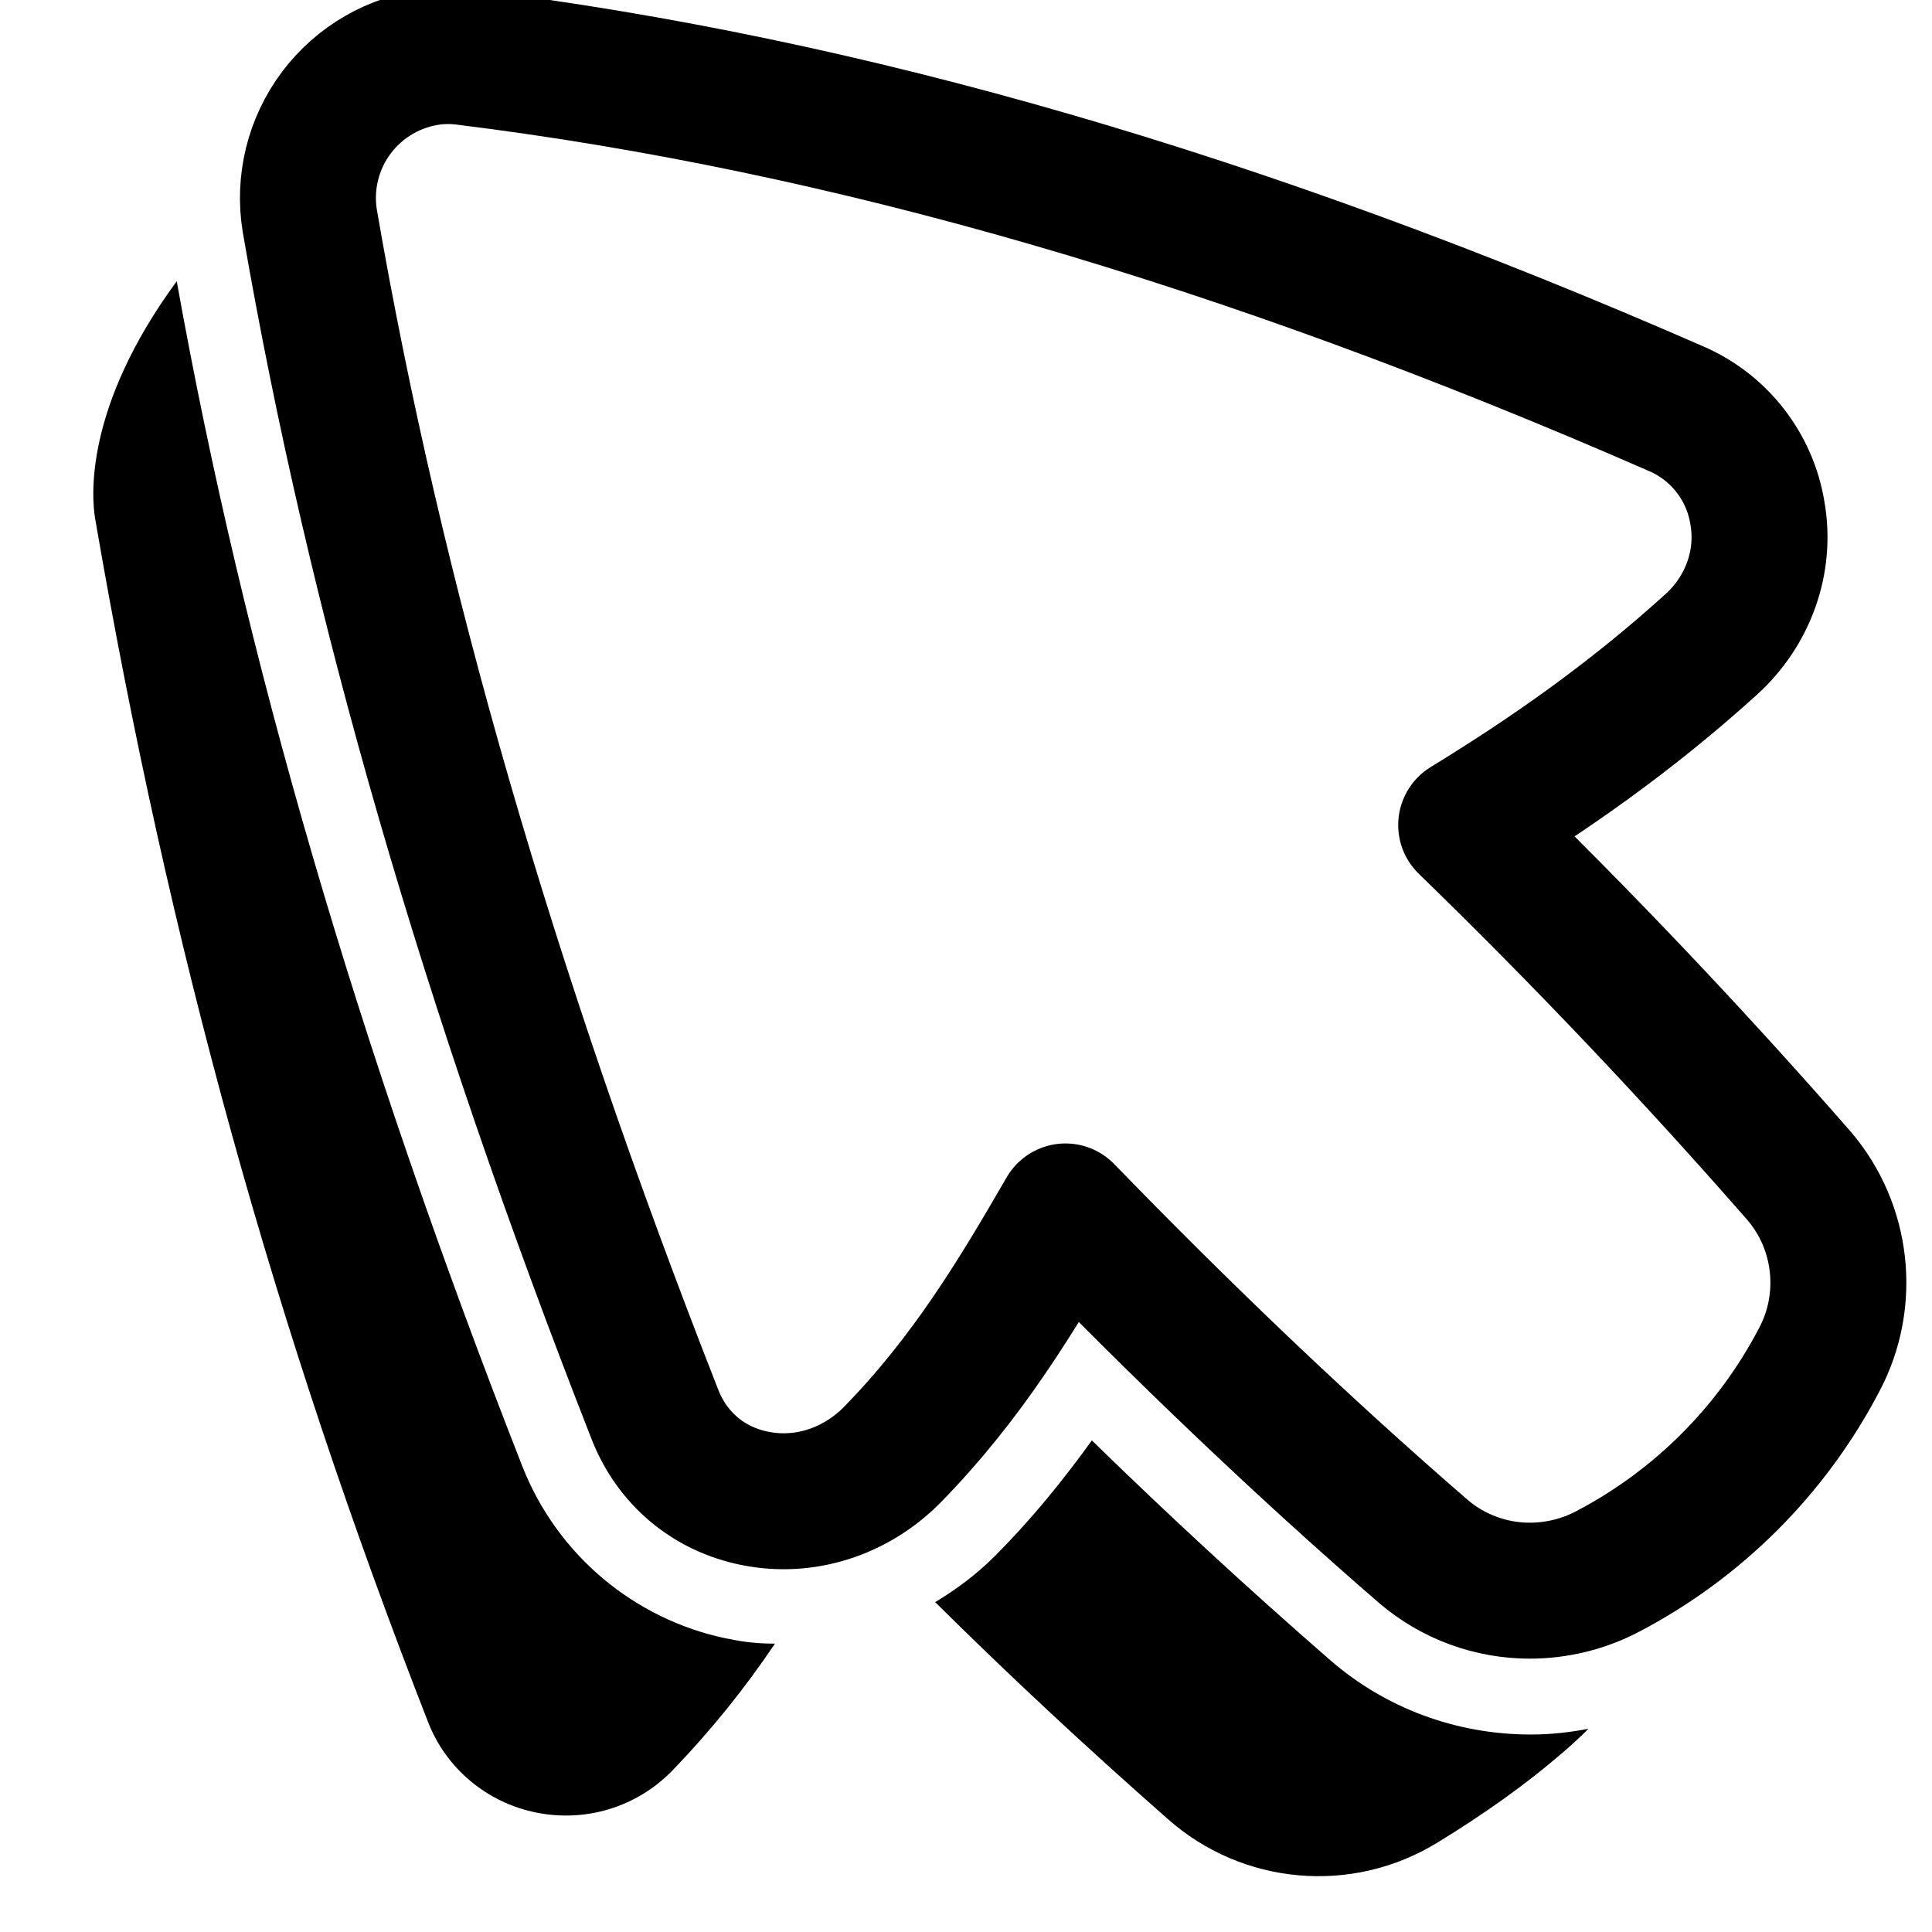
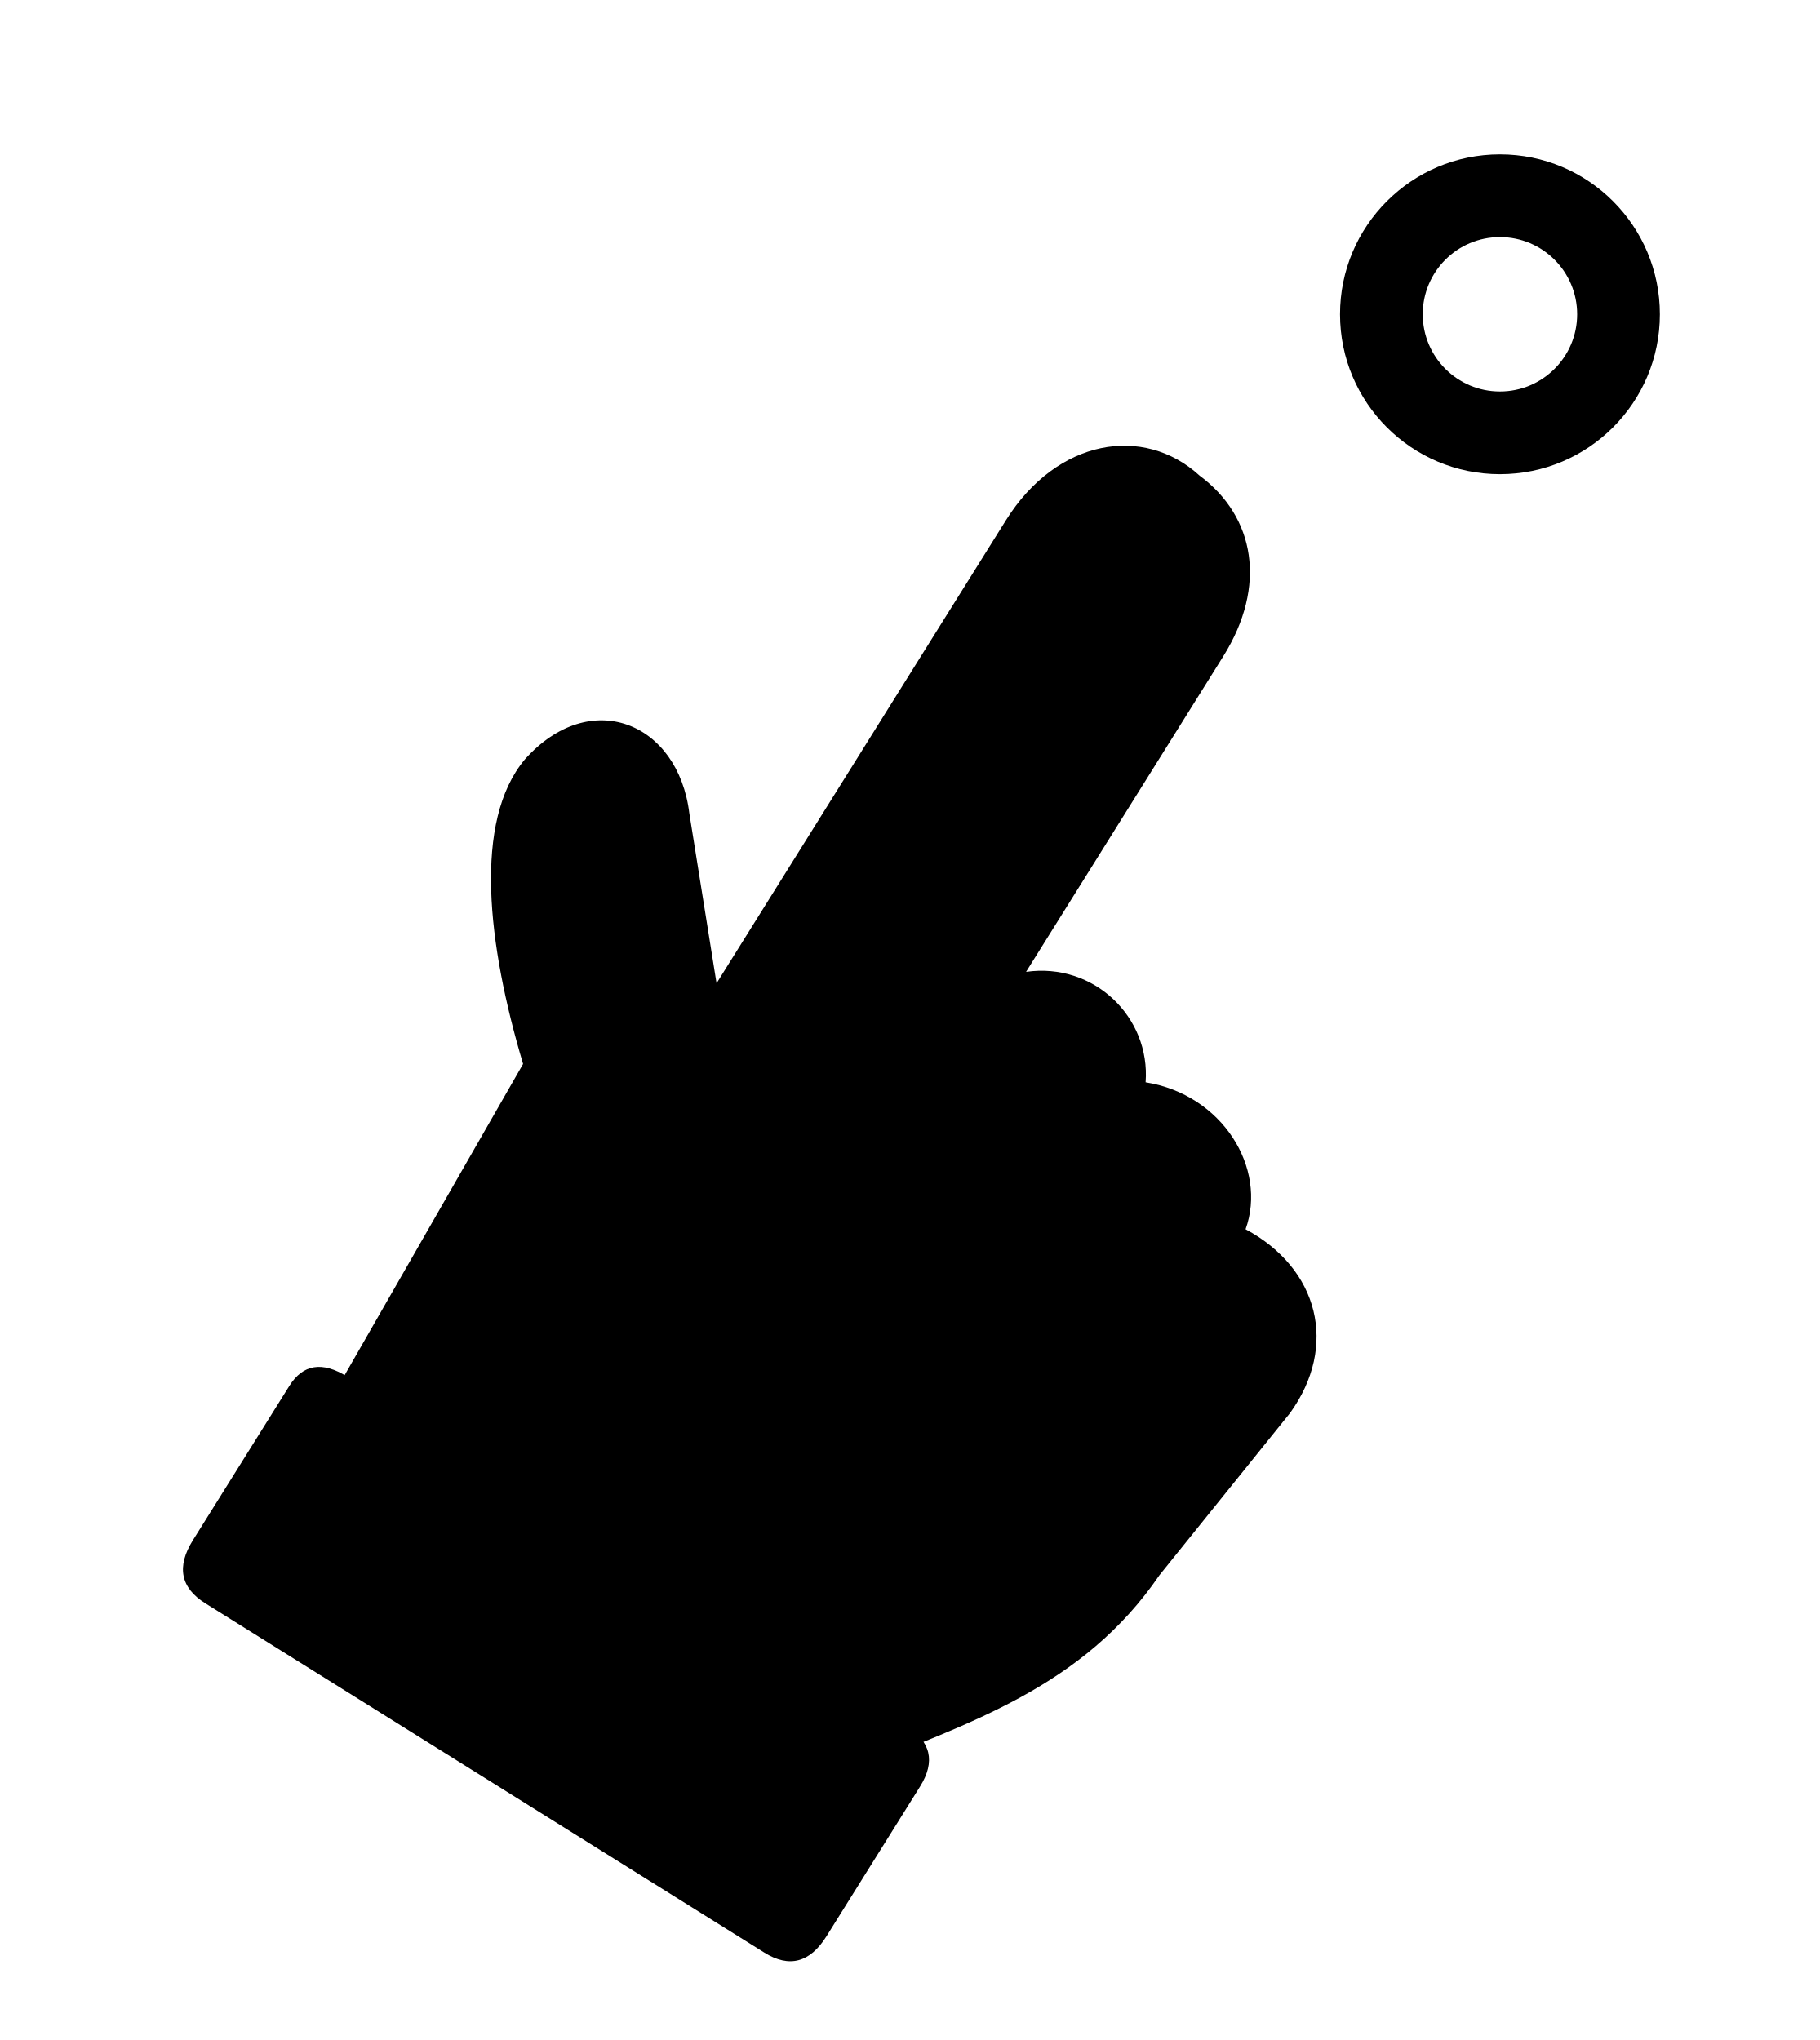
- <svg xmlns="http://www.w3.org/2000/svg" viewBox="2.5 2.5 27 27">
-   <path d="M4.97 6.43C3.67 8.2 3.78 9.46 3.83 9.75c1.03 5.99 2.51 11.33 4.65 16.81.25.65.82 1.13 1.51 1.27.69.14 1.4-.07 1.9-.58.56-.58 1.03-1.17 1.44-1.78-.22 0-.441-.02-.661-.07h-.01a3.926 3.926 0 01-2.86-2.41C7.49 17.1 5.91 11.68 4.97 6.43zm12.789 16.2c-.39.54-.83 1.09-1.36 1.62-.25.25-.53.46-.83.64 1.04 1.03 2.08 2 3.25 3.03a3.176 3.176 0 003.77.33c.64-.39 1.23-.81 1.73-1.24.13-.11.26-.23.38-.35-.26.05-.53.08-.79.08h-.02c-1.04 0-2.03-.37-2.8-1.04a79.013 79.013 0 01-3.33-3.07z" />
-   <path d="M8.555 3.295A1.985 1.985 0 006.83 5.59c.91 5.27 2.49 10.73 4.82 16.67.24.62.75 1.05 1.4 1.18.69.14 1.4-.09 1.91-.6 1.07-1.09 1.77-2.27 2.43-3.41 1.62 1.67 3.29 3.27 5 4.75.42.36.95.55 1.49.55.37 0 .75-.09 1.09-.27a6.997 6.997 0 002.95-2.95c.45-.84.33-1.87-.28-2.58a82.308 82.308 0 00-4.65-4.9c1.11-.68 2.26-1.47 3.42-2.52.52-.47.77-1.16.65-1.84a1.922 1.922 0 00-1.14-1.46C19.86 5.56 14.33 3.96 9.01 3.3a1.897 1.897 0 00-.455-.005z" fill="none" stroke="#000" stroke-width="1.9" stroke-linejoin="round" />
+ <svg xmlns="http://www.w3.org/2000/svg" viewBox="190 100 660 740">
+   <g fill="#000">
+     <path transform="rotate(32 512 512)" d="M392 718 L386 560 C352 530 324 495 328 466 C334 431 368 425 389 451 L430 498 L430 300 C430 265 454 244 481 249 C506 251 523 270 523 300 L523 435 C542 419 570 425 581 446 C607 435 635 449 640 472 C670 470 691 490 689 520 L680 595 C678 644 650 677 623 714 L622 744 L392 744 Z" />
+     <path transform="rotate(32 512 512)" d="M376 704 Q376 690 392 690 L631 690 Q647 690 647 706 L647 770 Q647 787 631 787 L392 787 Q376 787 376 770 Z" />
+     <path fill-rule="evenodd" d="M792 214 A58 58 0 1 1 676 214 A58 58 0 1 1 792 214 Z M762 214 A28 28 0 1 0 706 214 A28 28 0 1 0 762 214 Z" />
+   </g>
</svg>
